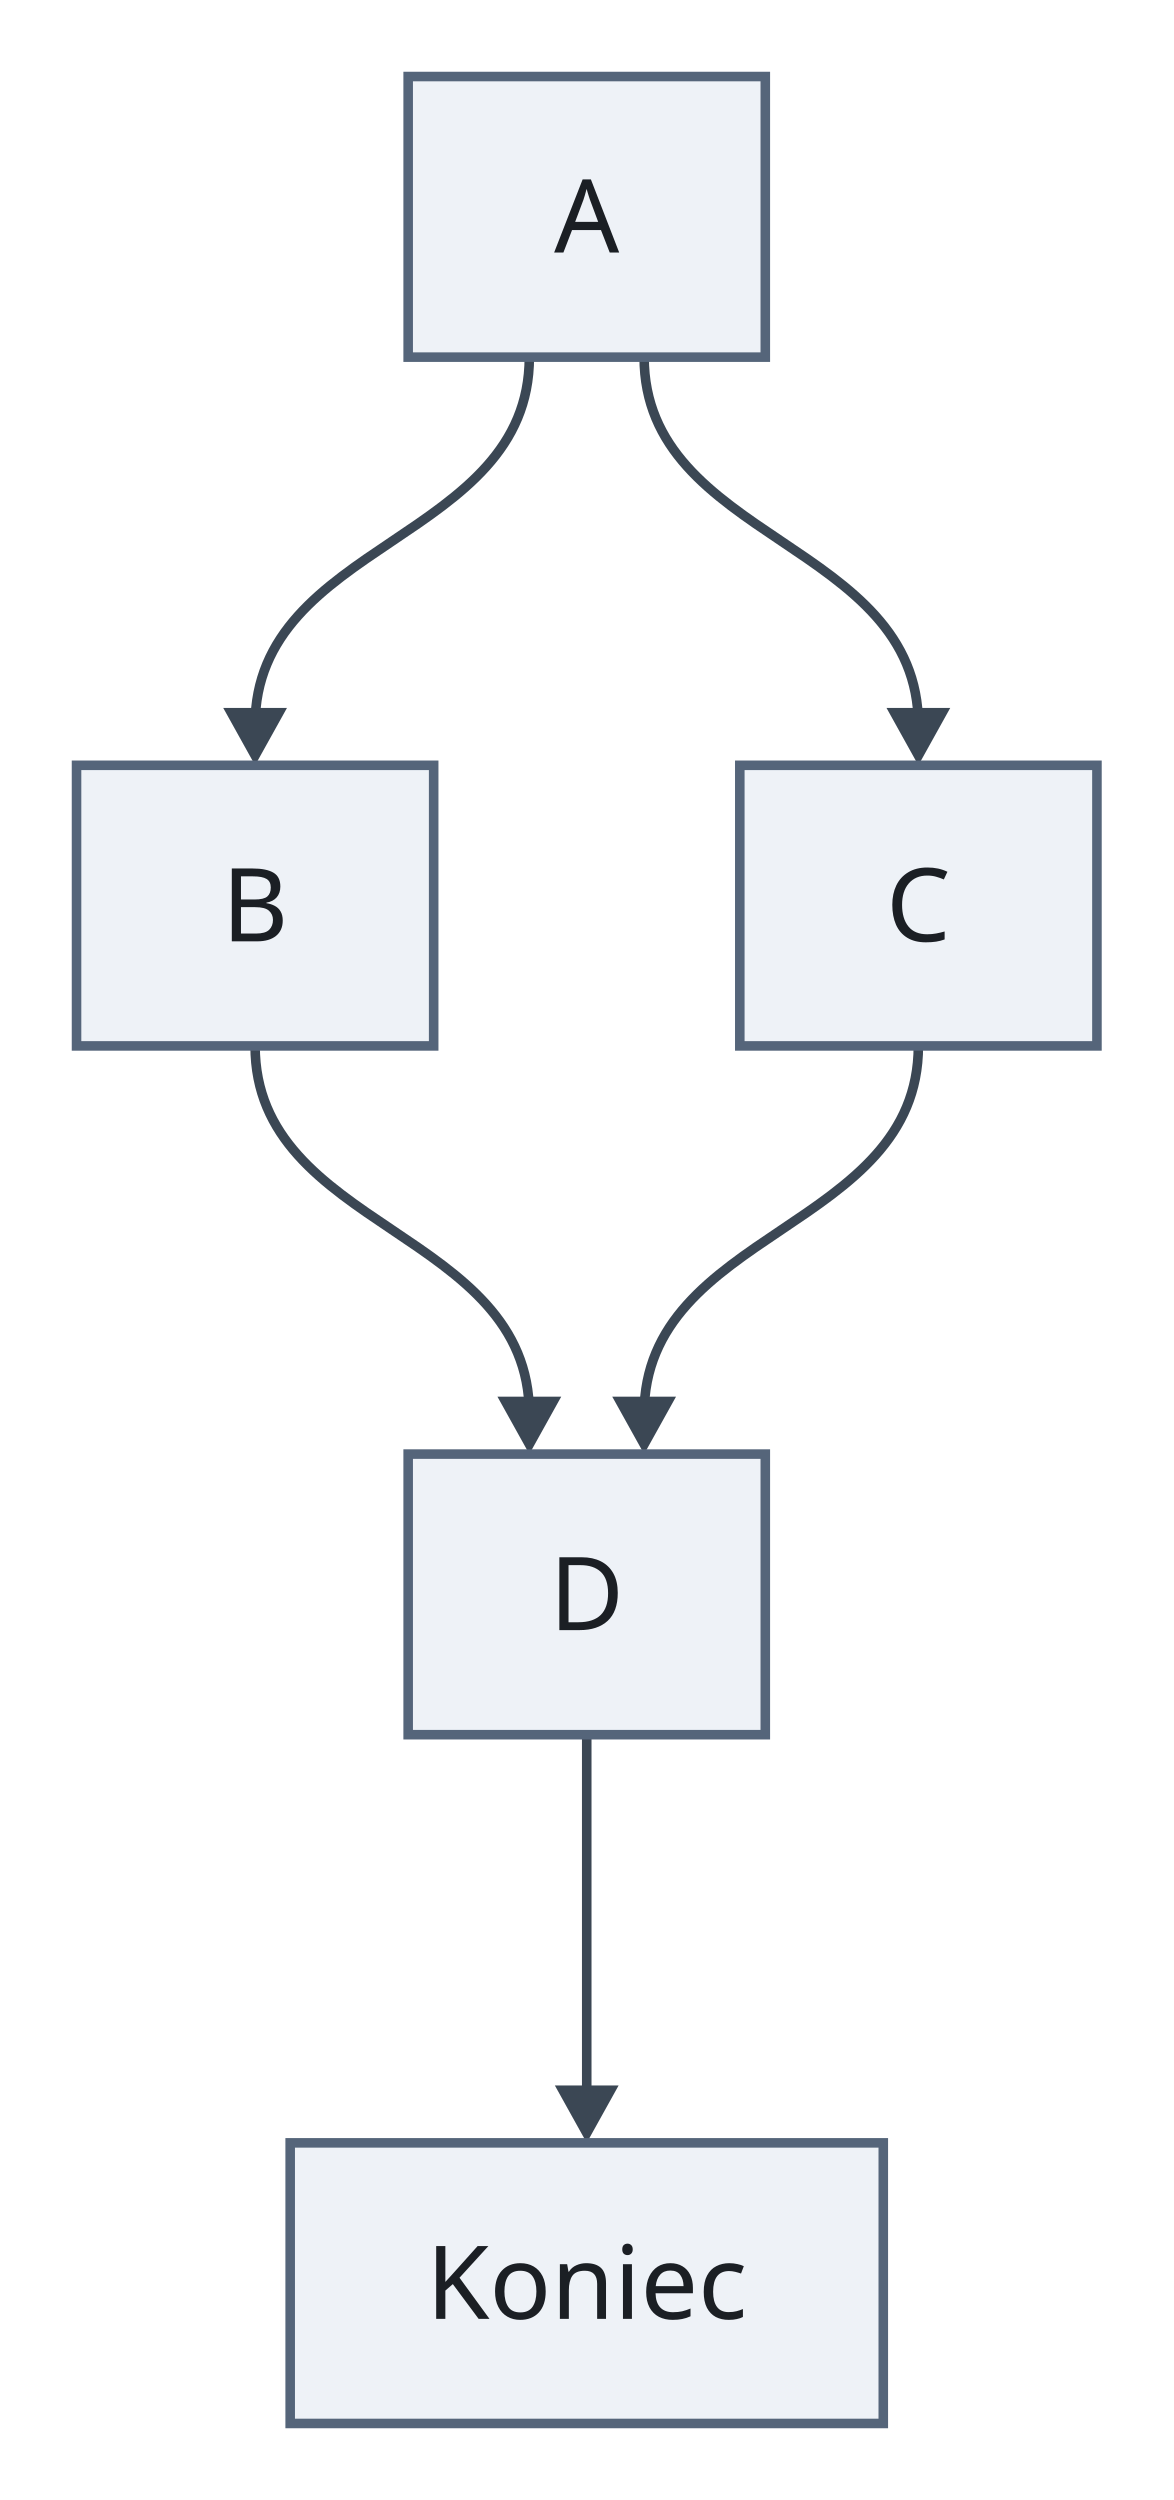
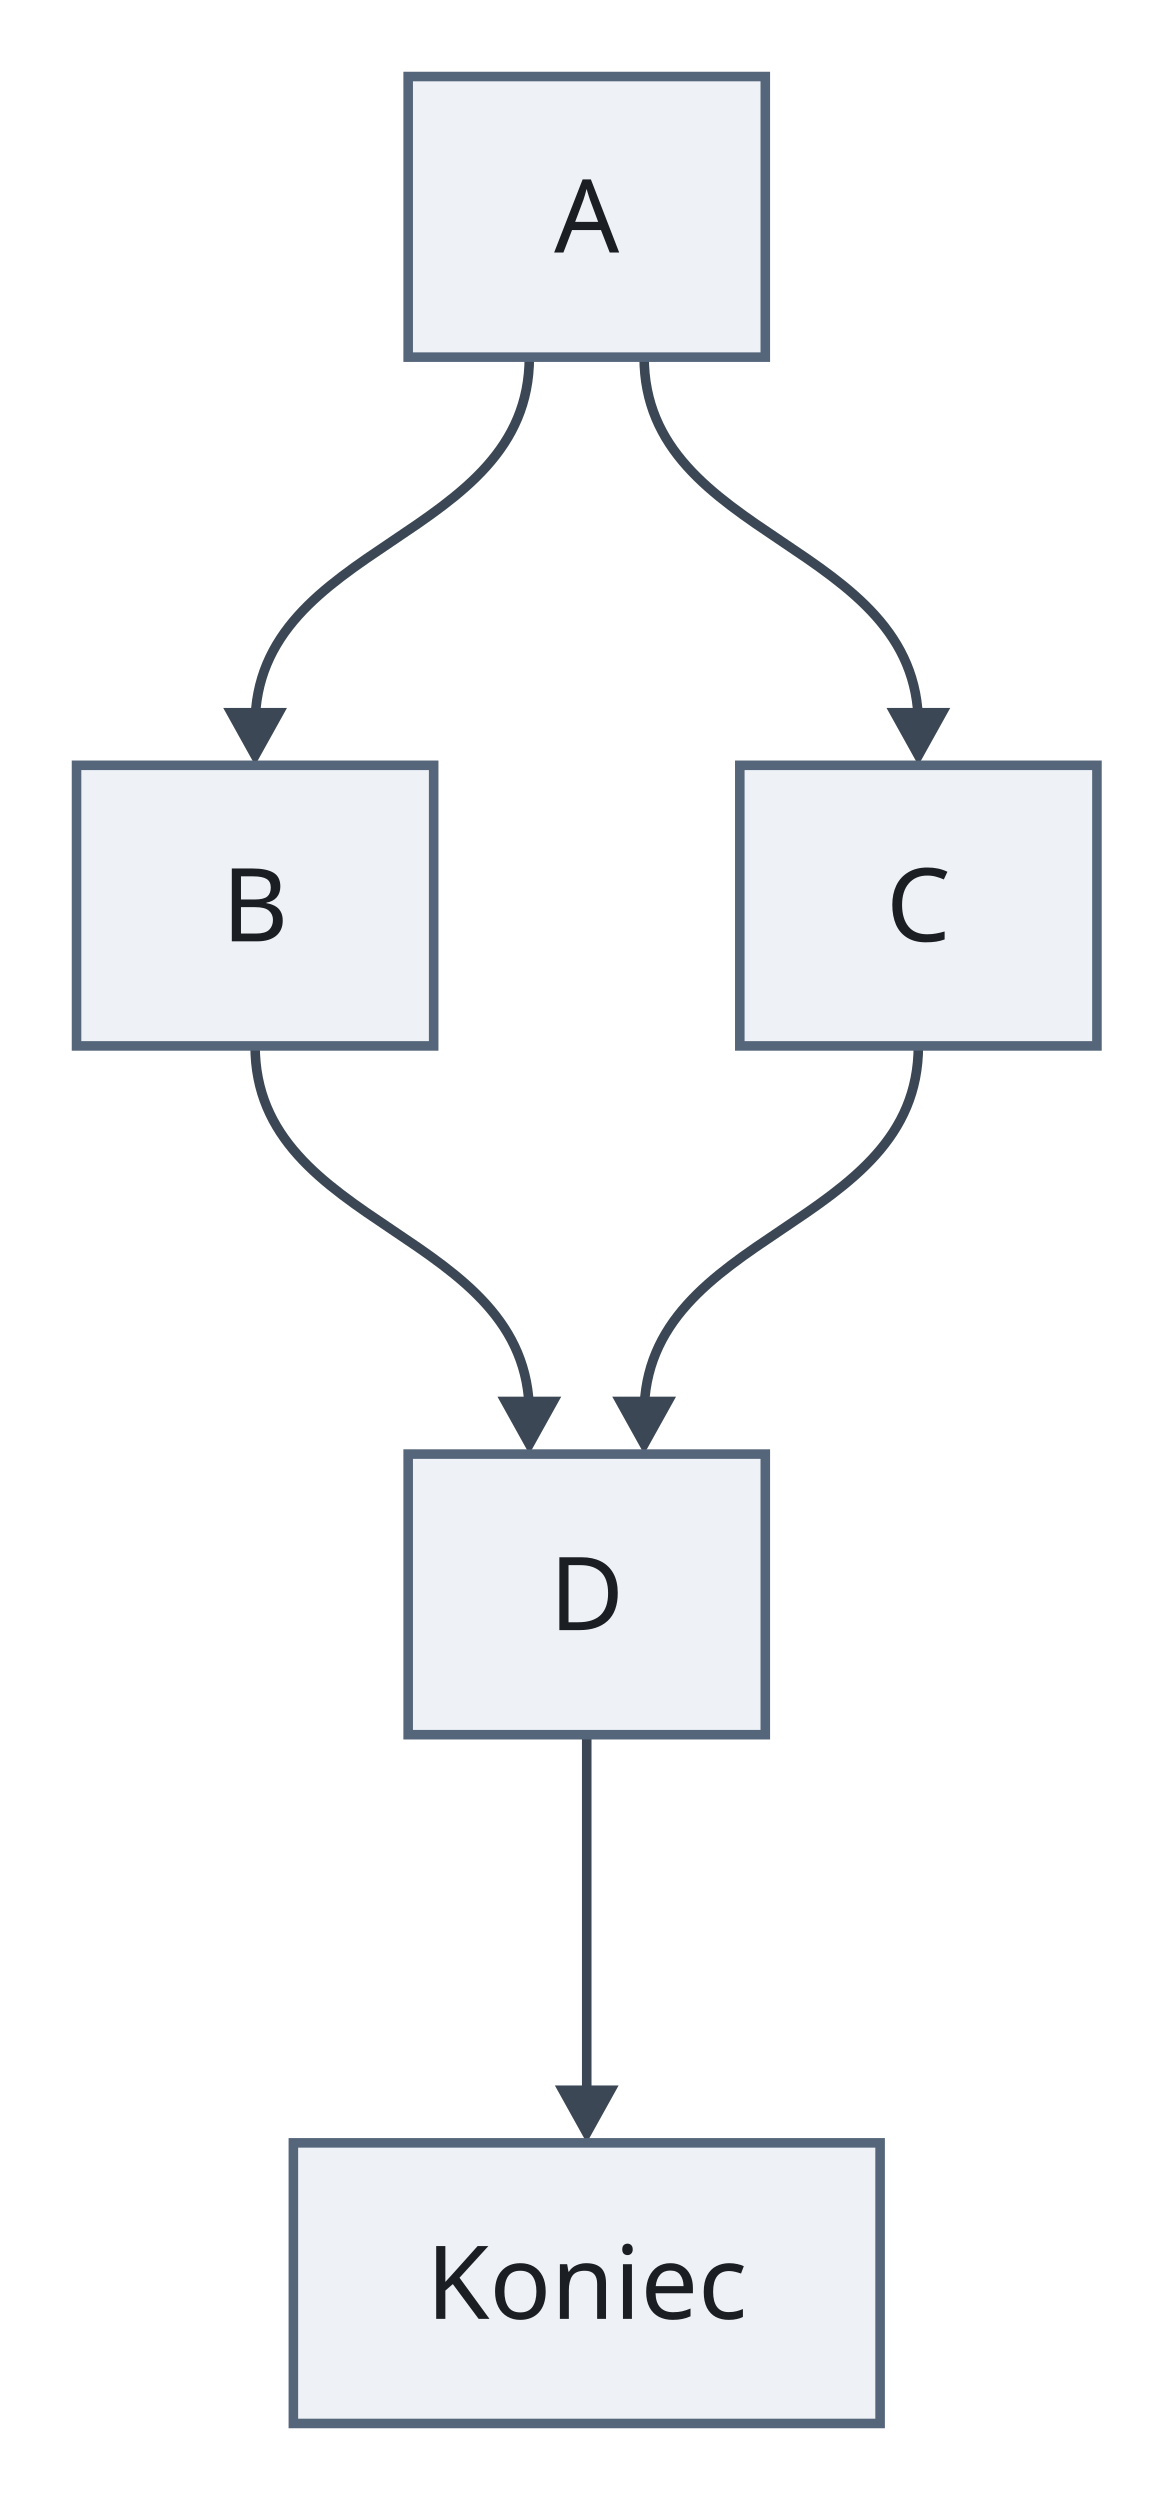
- <svg xmlns="http://www.w3.org/2000/svg" version="1.1" width="184" height="392" viewBox="-12 -12 184 392" role="img" font-family="sans-serif" font-size="16">
+ <svg xmlns="http://www.w3.org/2000/svg" version="1.1" width="184" height="392" viewBox="-12 -12 184 392" role="img" font-family="Recursive, sans-serif" font-size="16">
  <path class="edge" d="M71 44 C71 72.85 28 72.85 28 101.7" fill="none" stroke="#3b4754" stroke-width="1.5" />
  <path class="edge" d="M89 44 C89 72.85 132 72.85 132 101.7" fill="none" stroke="#3b4754" stroke-width="1.5" />
  <path class="edge" d="M28 152 C28 180.85 71 180.85 71 209.7" fill="none" stroke="#3b4754" stroke-width="1.5" />
  <path class="edge" d="M132 152 C132 180.85 89 180.85 89 209.7" fill="none" stroke="#3b4754" stroke-width="1.5" />
  <path class="edge" d="M80 260 L80 317.7" fill="none" stroke="#3b4754" stroke-width="1.5" />
  <polygon class="arrowhead" points="28,108 23,99 33,99" fill="#3b4754" />
  <polygon class="arrowhead" points="132,108 127,99 137,99" fill="#3b4754" />
  <polygon class="arrowhead" points="71,216 66,207 76,207" fill="#3b4754" />
  <polygon class="arrowhead" points="89,216 84,207 94,207" fill="#3b4754" />
  <polygon class="arrowhead" points="80,324 75,315 85,315" fill="#3b4754" />
  <rect class="node" x="52" y="0" width="56" height="44" fill="#eef2f7" stroke="#55657a" stroke-width="1.5" />
  <rect class="node" x="0" y="108" width="56" height="44" fill="#eef2f7" stroke="#55657a" stroke-width="1.5" />
  <rect class="node" x="104" y="108" width="56" height="44" fill="#eef2f7" stroke="#55657a" stroke-width="1.5" />
  <rect class="node" x="52" y="216" width="56" height="44" fill="#eef2f7" stroke="#55657a" stroke-width="1.5" />
-   <rect class="node" x="33.5" y="324" width="93" height="44" fill="#eef2f7" stroke="#55657a" stroke-width="1.5" />
+   <rect class="node" x="34" y="324" width="92" height="44" fill="#eef2f7" stroke="#55657a" stroke-width="1.5" />
  <text class="node-label" x="80" y="27.6" text-anchor="middle" fill="#1b1f24">A</text>
  <text class="node-label" x="28" y="135.6" text-anchor="middle" fill="#1b1f24">B</text>
  <text class="node-label" x="132" y="135.6" text-anchor="middle" fill="#1b1f24">C</text>
  <text class="node-label" x="80" y="243.6" text-anchor="middle" fill="#1b1f24">D</text>
  <text class="node-label" x="80" y="351.6" text-anchor="middle" fill="#1b1f24">Koniec</text>
</svg>
